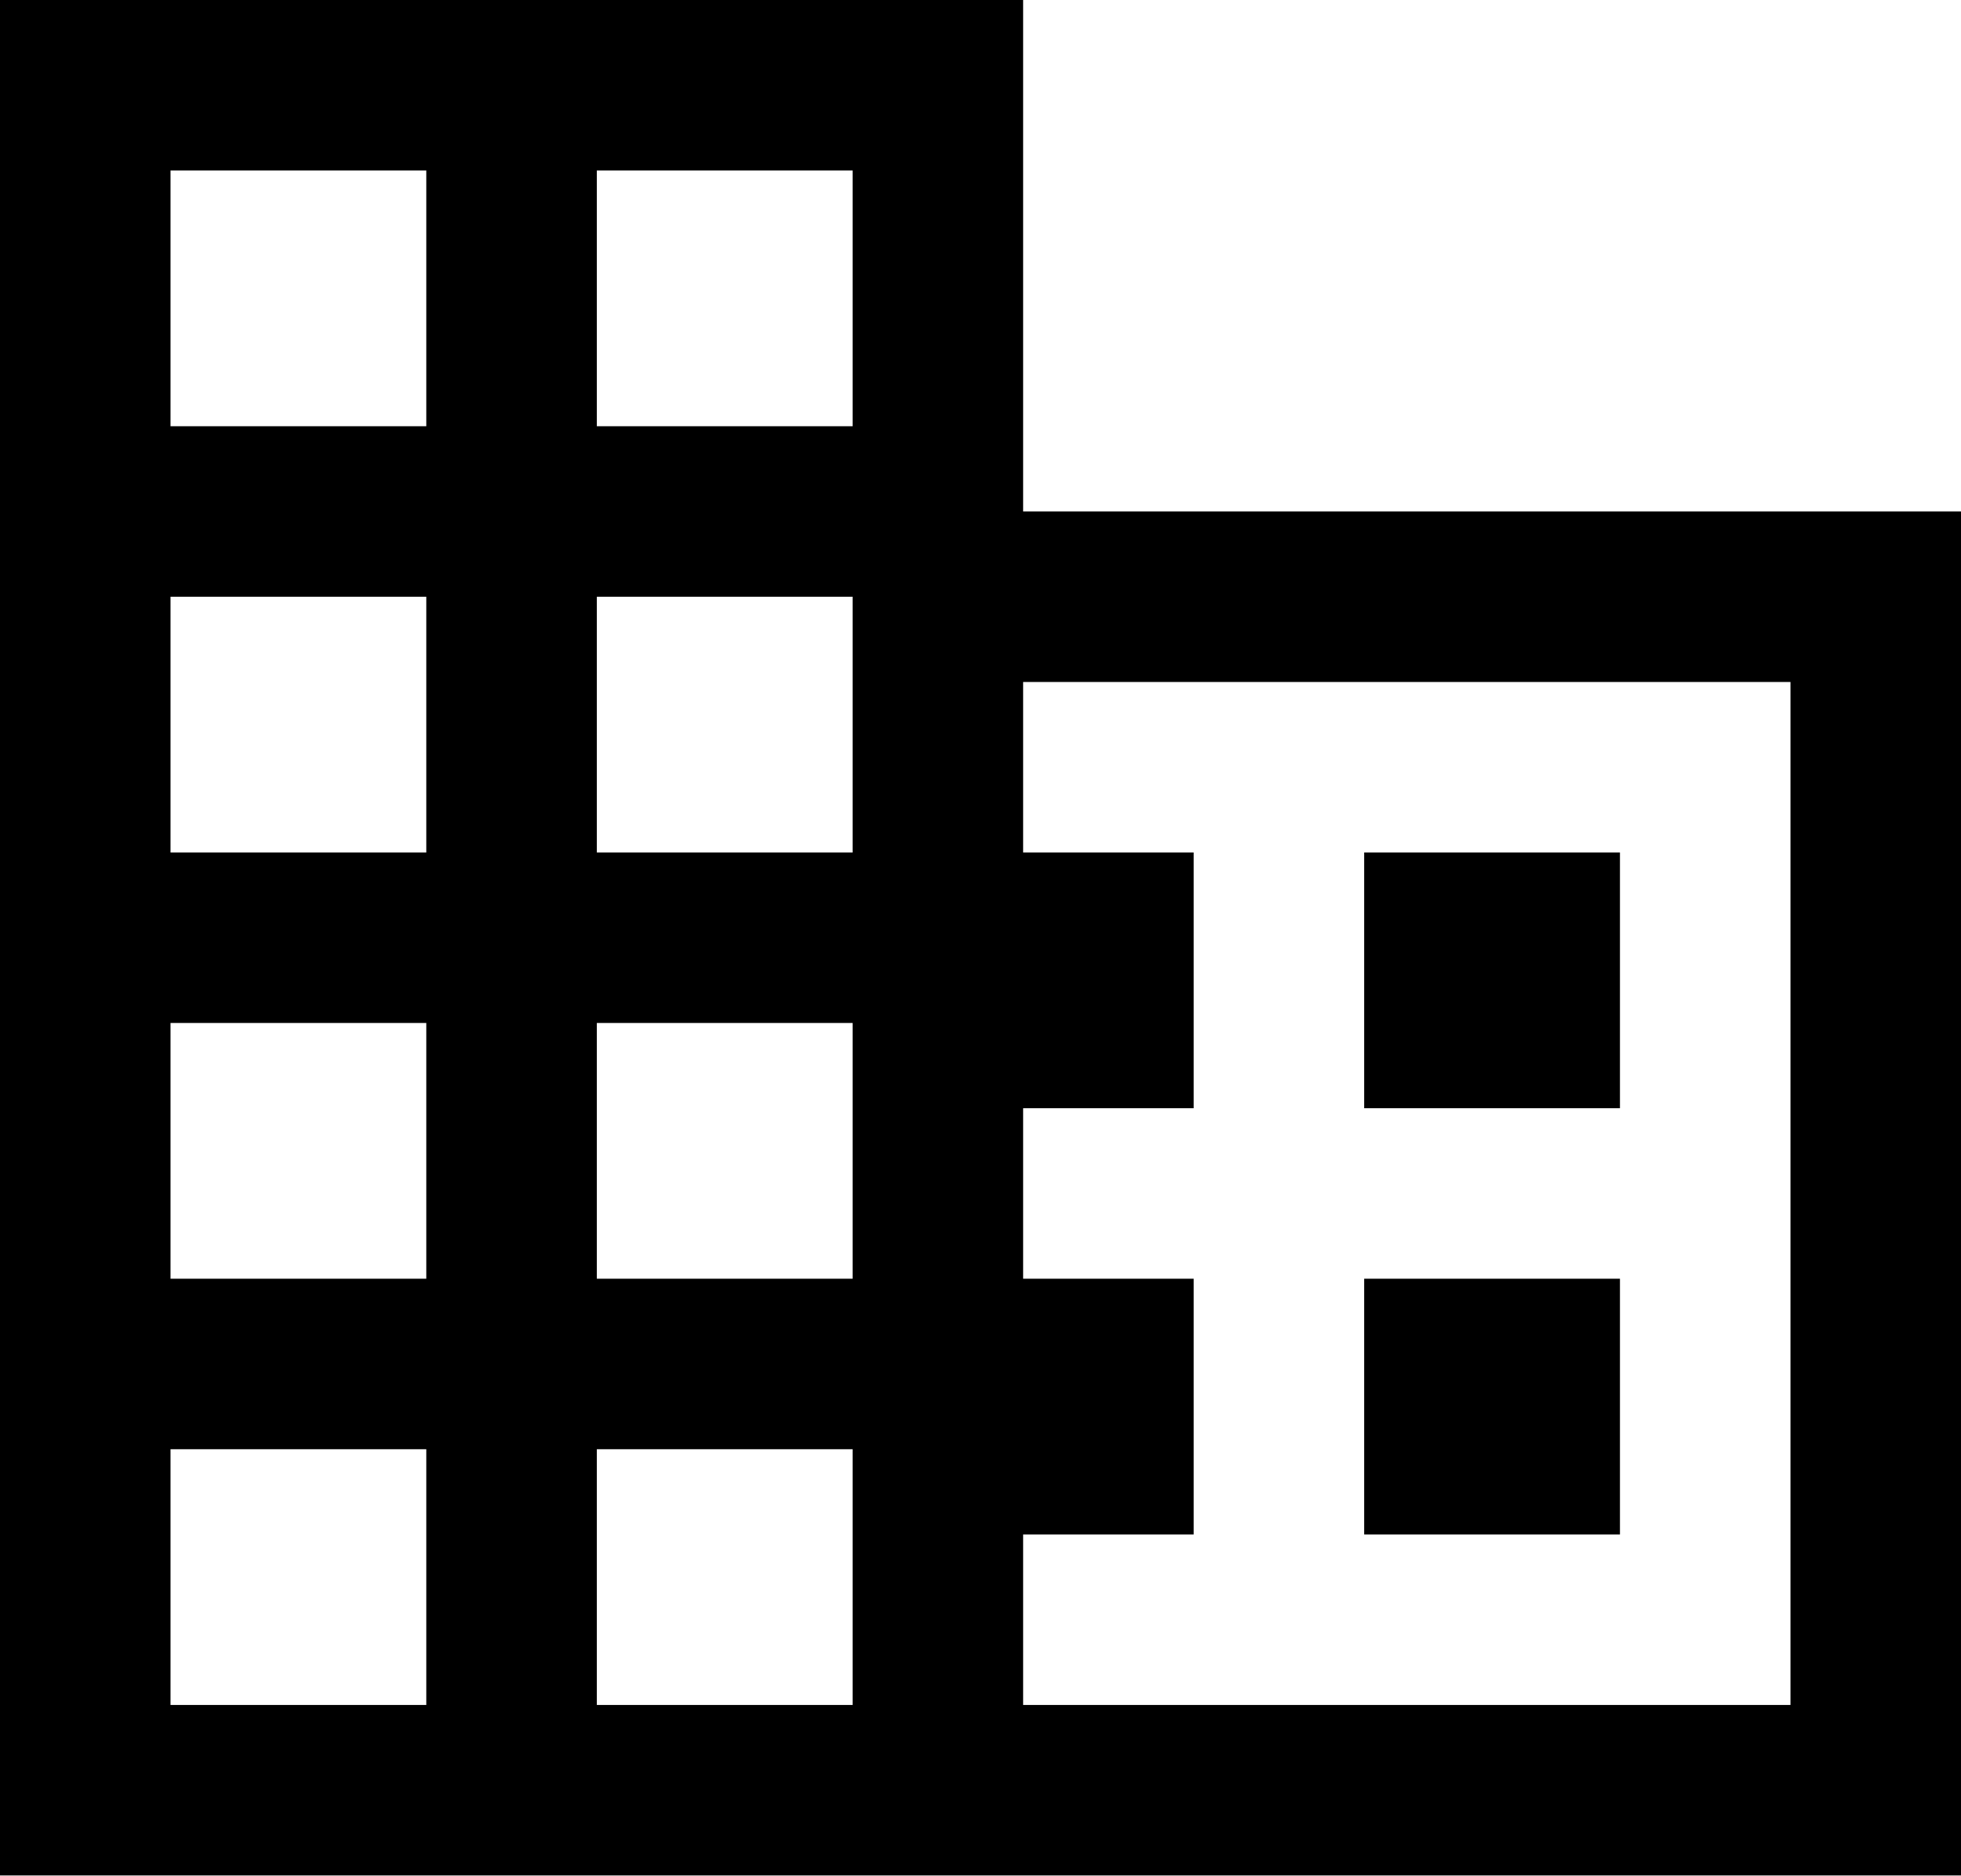
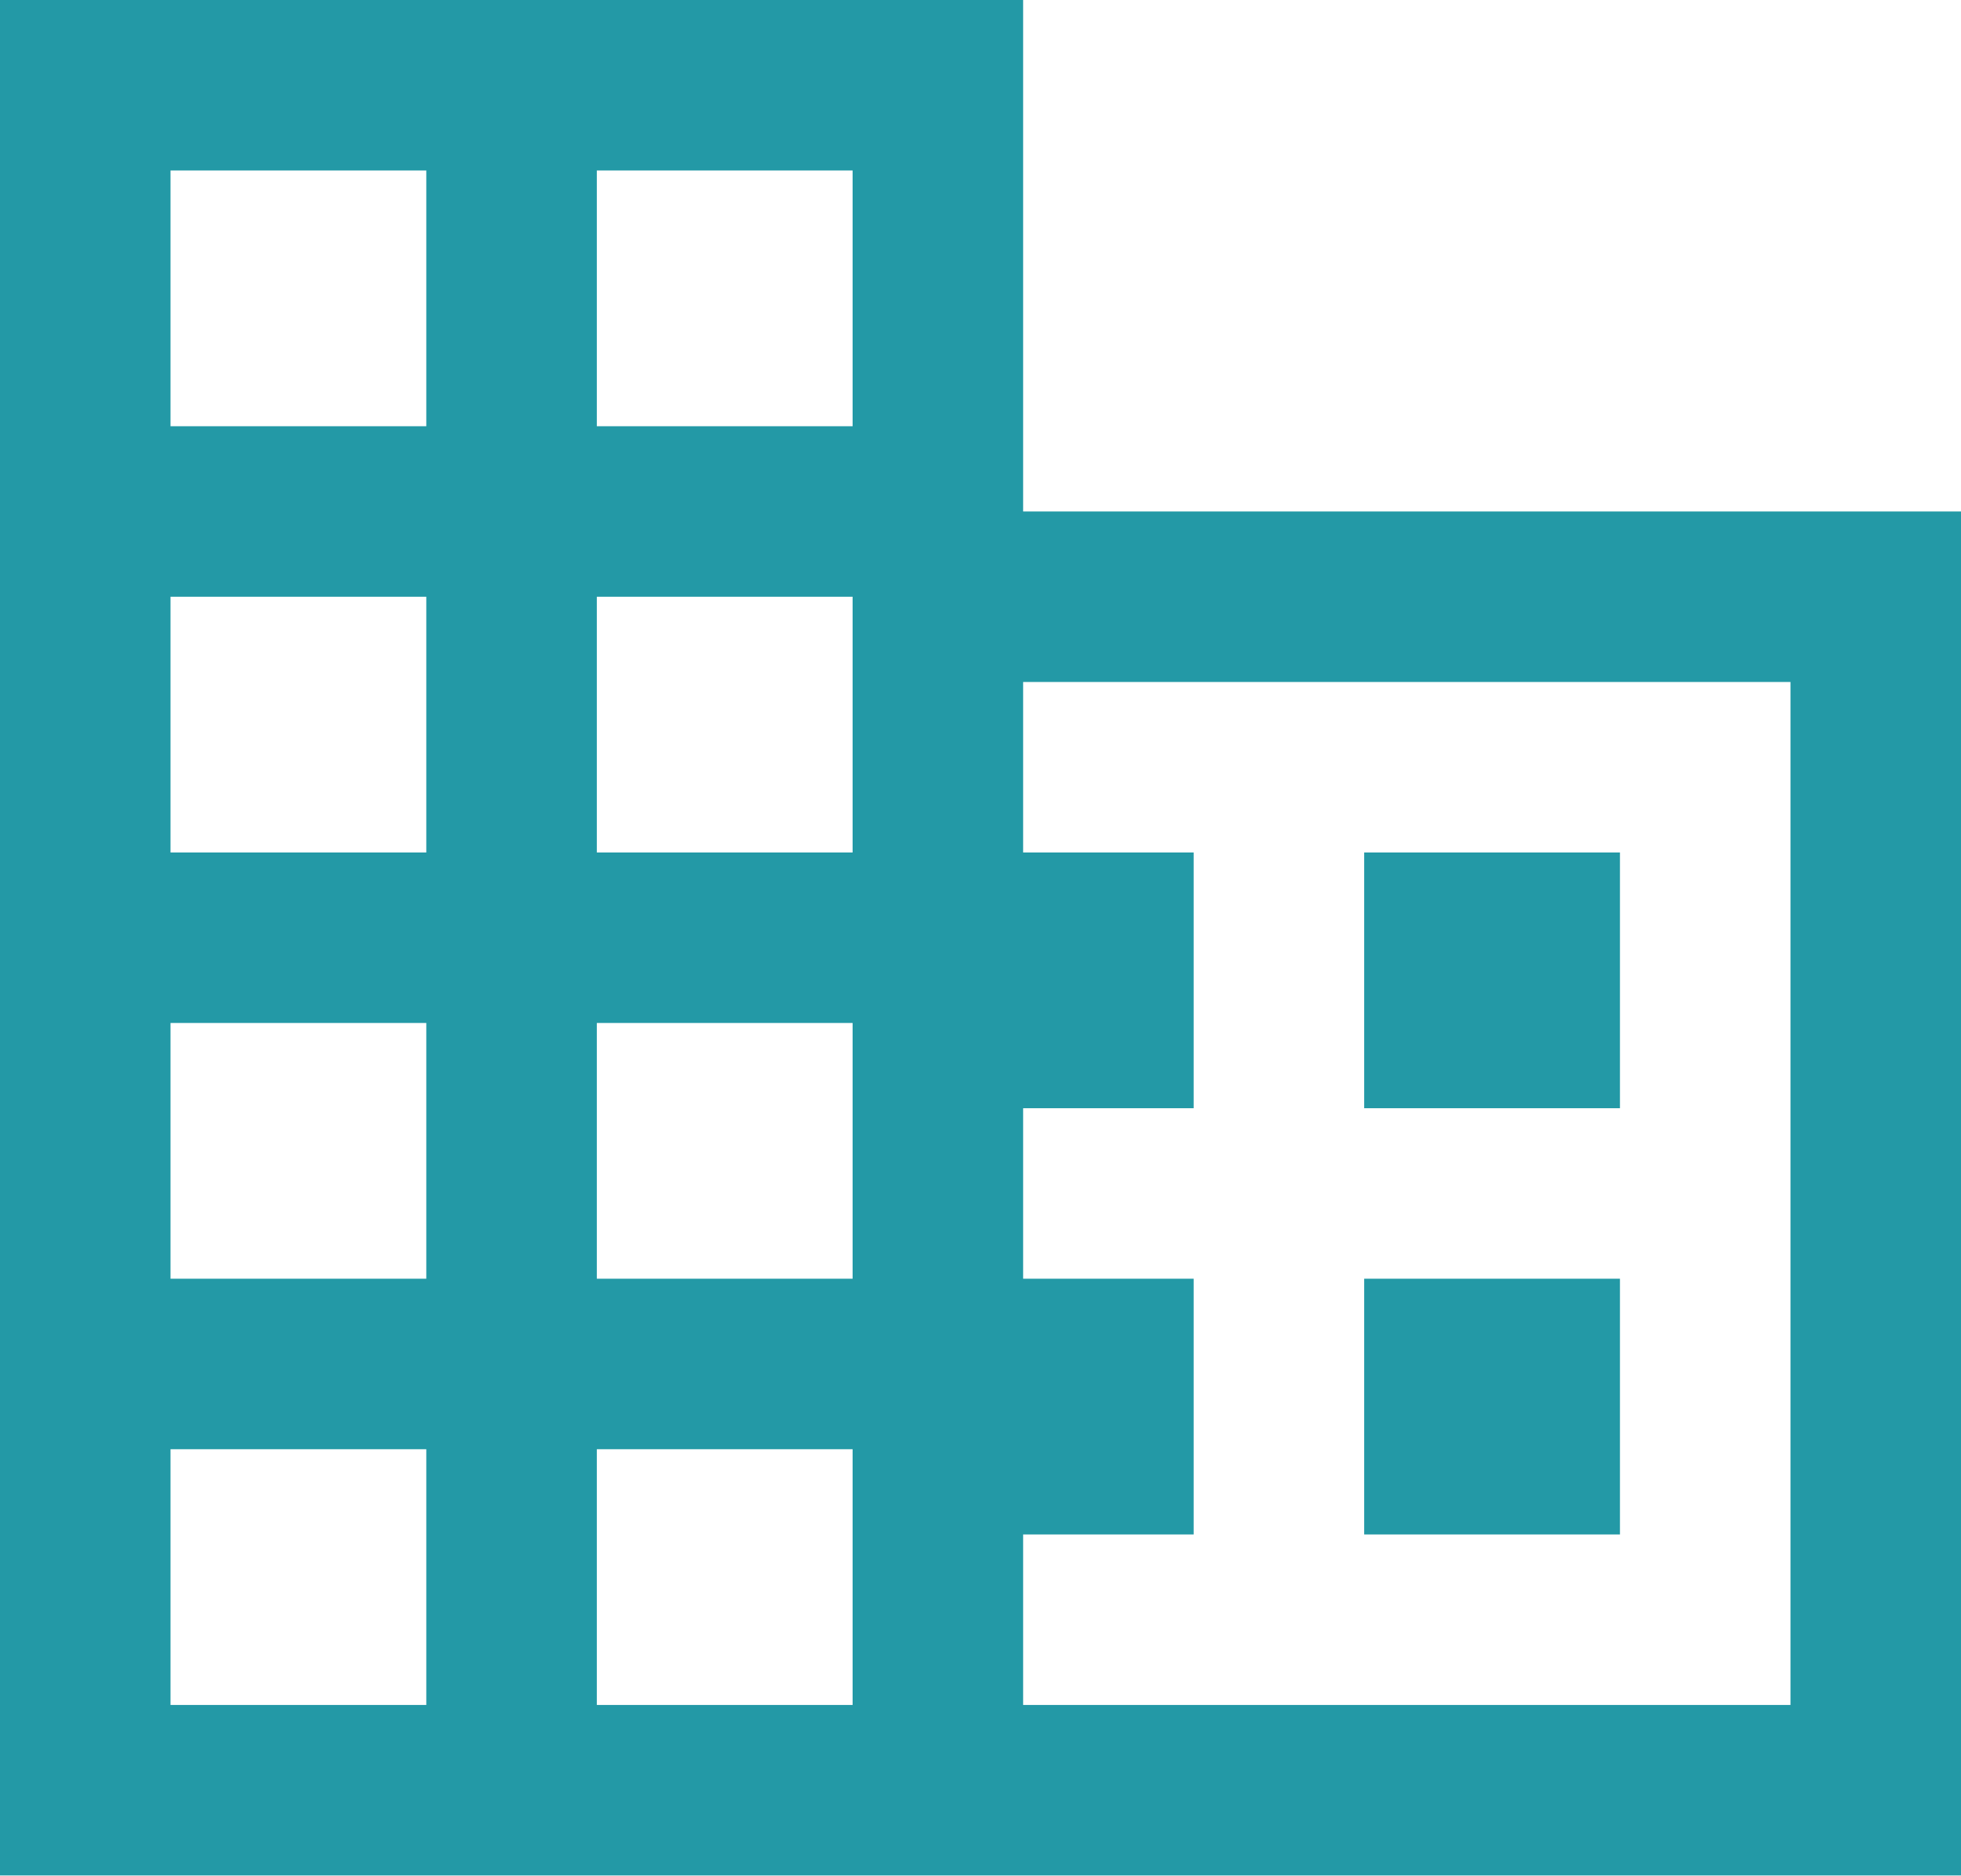
- <svg xmlns="http://www.w3.org/2000/svg" width="23" height="22" viewBox="0 0 23 22">
+ <svg xmlns="http://www.w3.org/2000/svg" width="23" height="22" viewBox="0 0 23 22" fill="#2399A6">
  <path d="M12,6V0H0V22H23V6ZM5,20H2V17H5Zm0-5H2V12H5Zm0-5H2V7H5ZM5,5H2V2H5Zm5,15H7V17h3Zm0-5H7V12h3Zm0-5H7V7h3Zm0-5H7V2h3ZM21,20H12V18h2V15H12V13h2V10H12V8h9ZM19,10H16v3h3Zm0,5H16v3h3Z" />
</svg>
